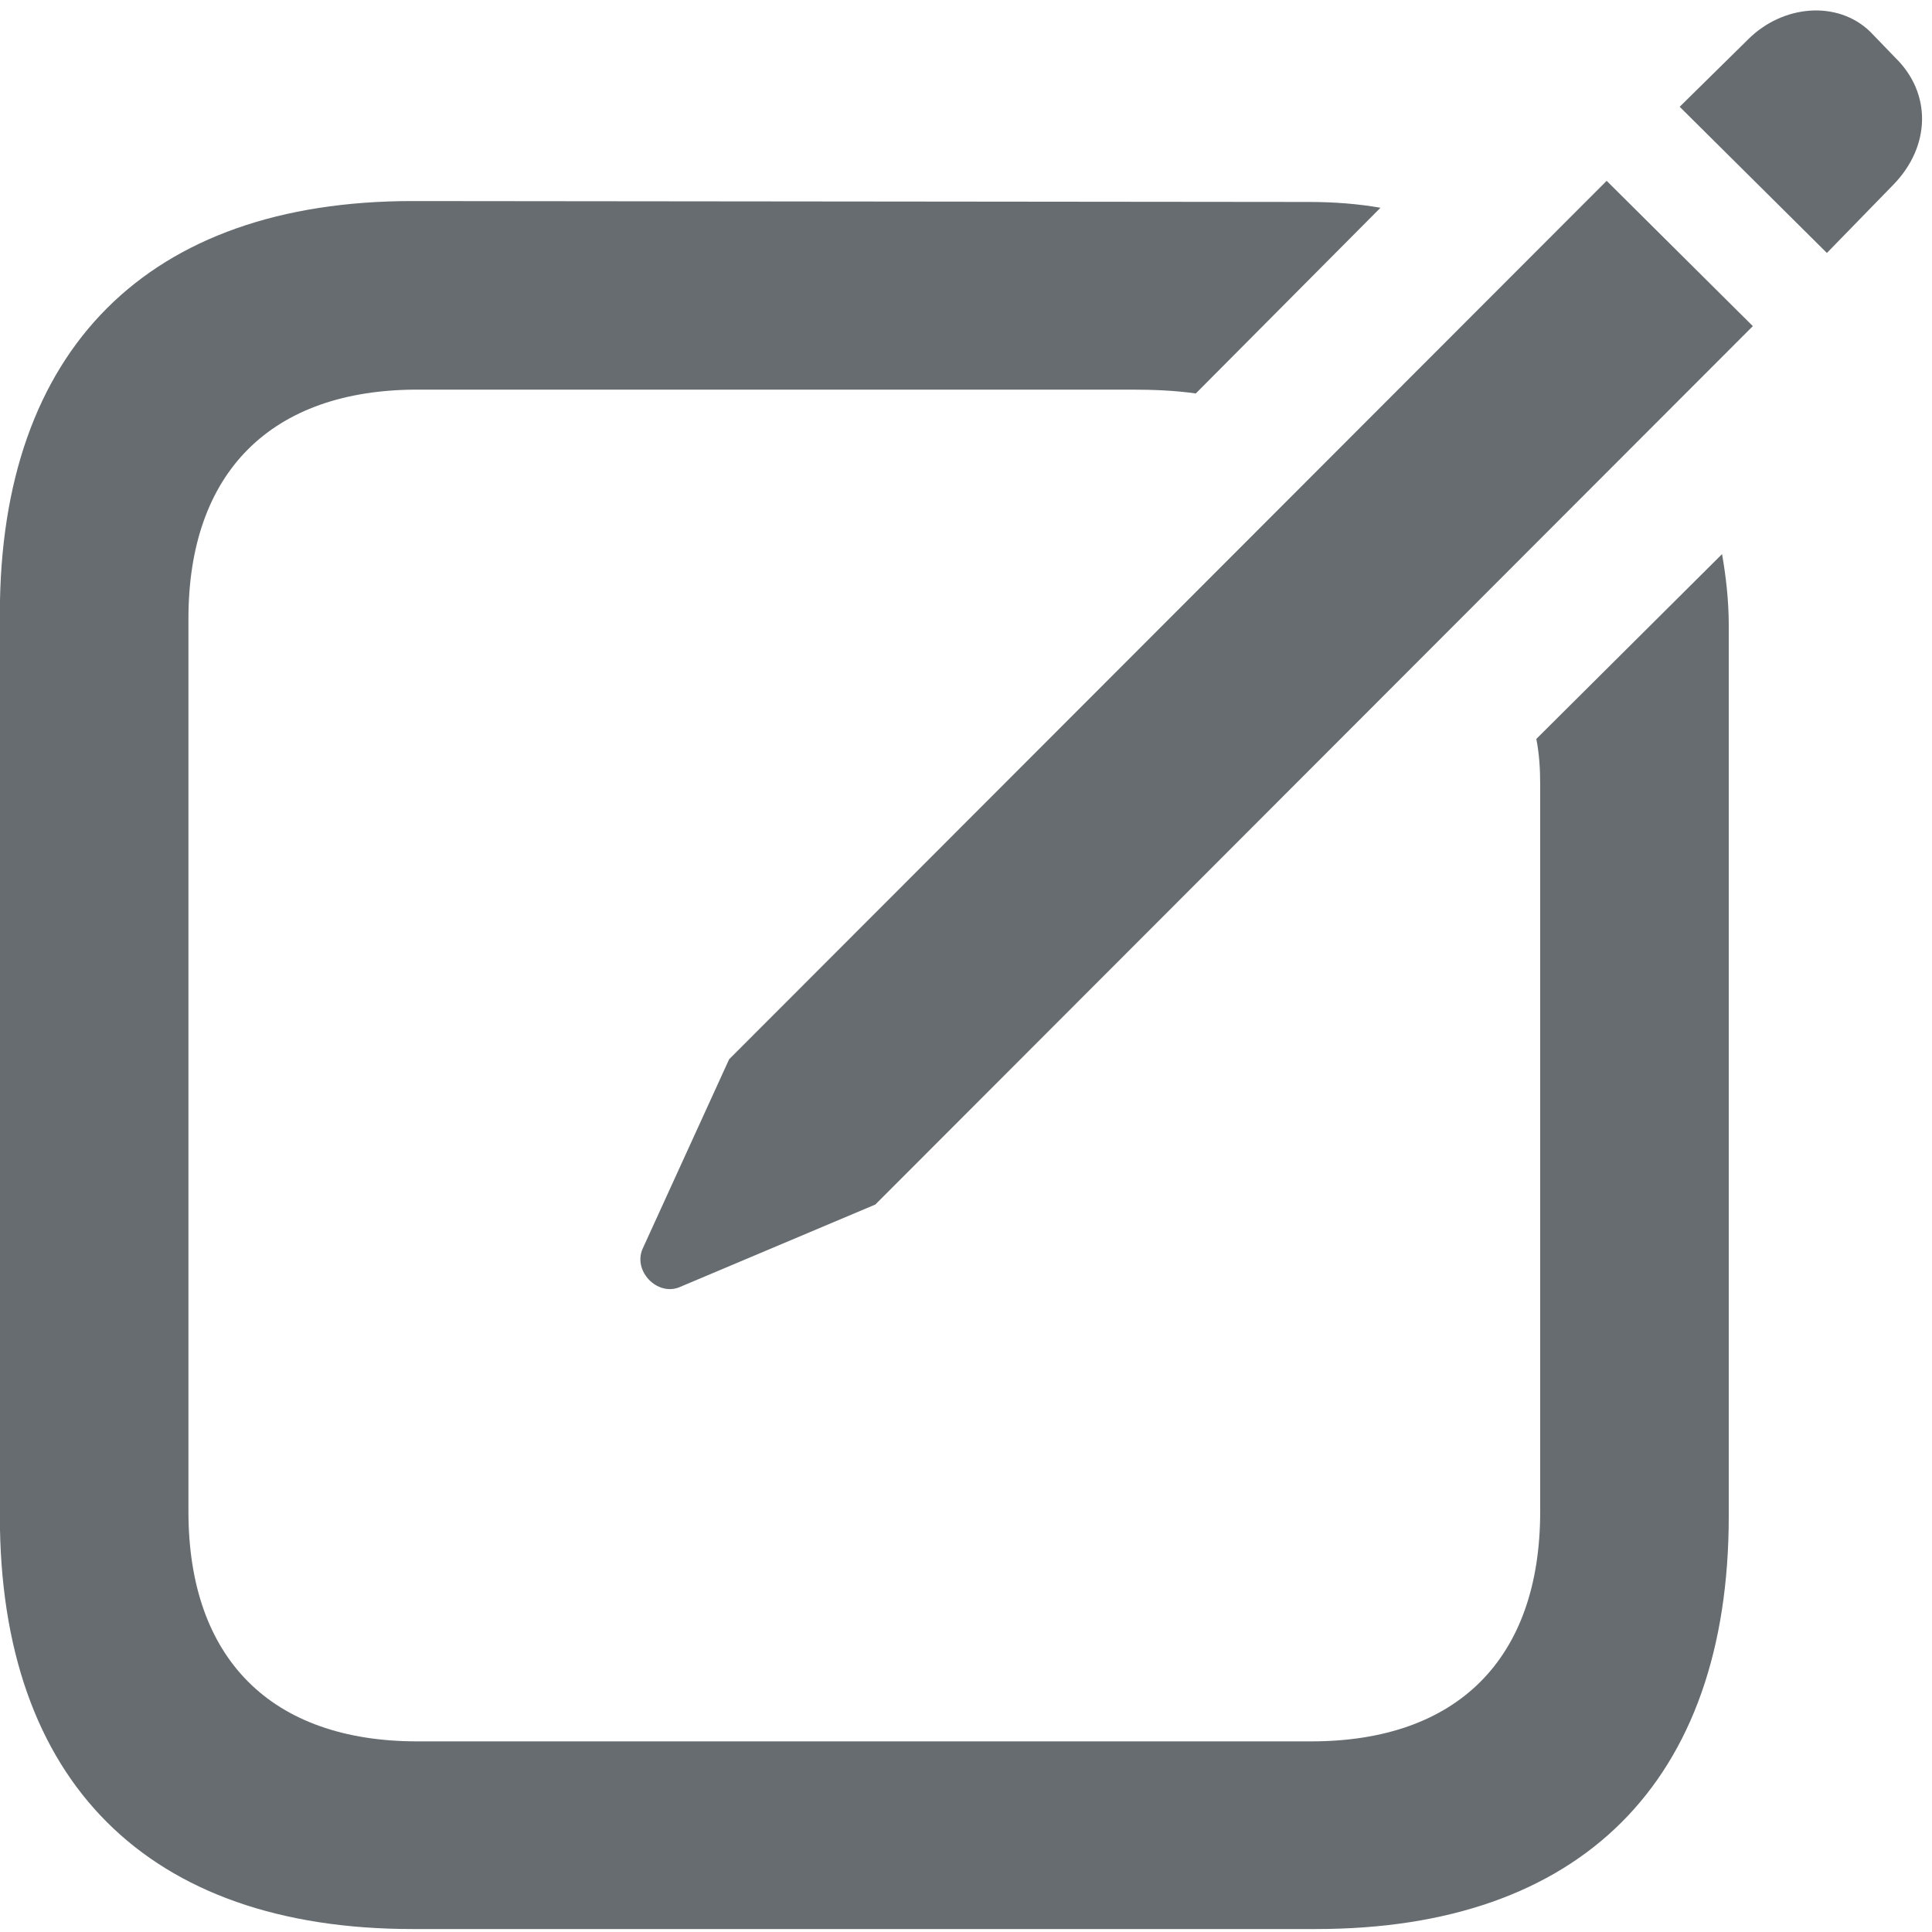
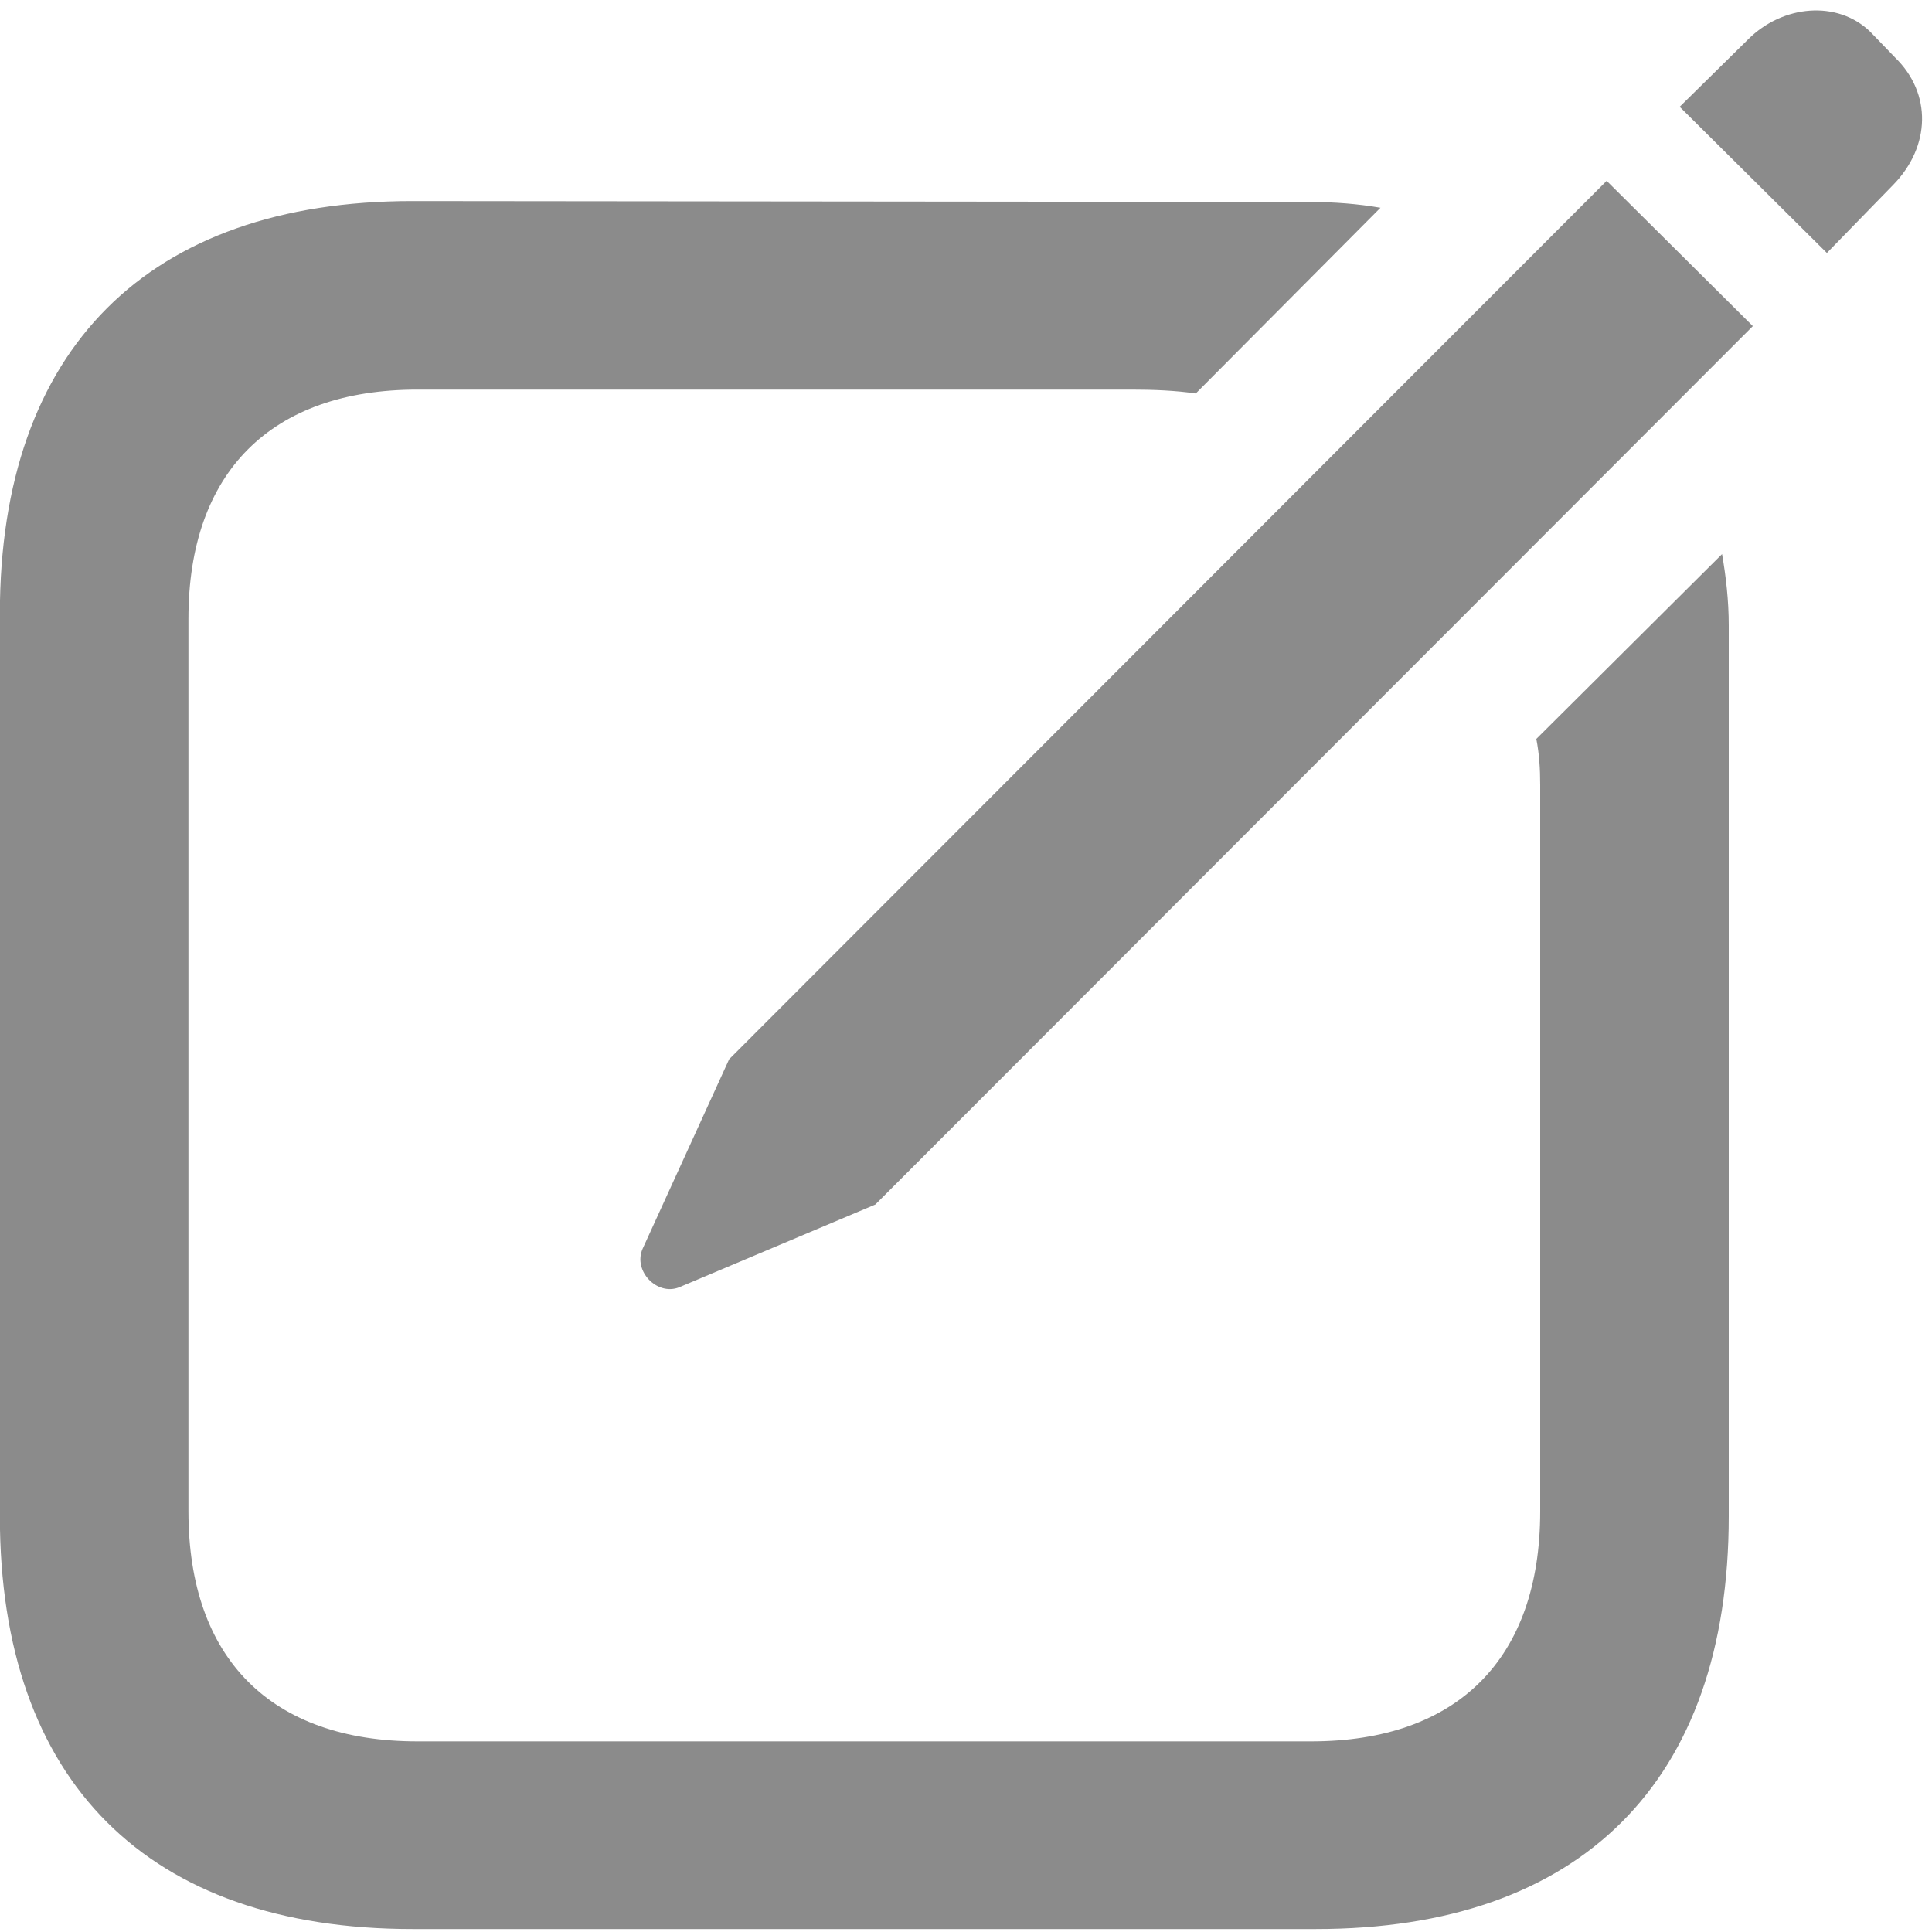
<svg xmlns="http://www.w3.org/2000/svg" width="15" height="15" viewBox="0 0 15 15" fill="none">
-   <path d="M14.184 1.964L13.041 0.829L13.572 0.306C13.841 0.037 14.266 -0 14.52 0.246L14.715 0.448C14.998 0.724 14.991 1.135 14.7 1.434L14.184 1.964ZM5.272 9.995C5.101 10.062 4.914 9.868 4.989 9.696L5.661 8.224L12.474 1.404L13.609 2.532L6.796 9.352L5.272 9.995ZM3.203 14.977C1.149 14.977 -0.001 13.834 -0.001 11.772V4.765C-0.001 2.711 1.149 1.561 3.203 1.561L10.165 1.568C10.36 1.568 10.546 1.583 10.718 1.613L9.284 3.055C9.127 3.032 8.955 3.025 8.783 3.025H3.241C2.105 3.025 1.463 3.667 1.463 4.803V11.735C1.463 12.878 2.105 13.52 3.241 13.52H10.18C11.316 13.52 11.958 12.878 11.958 11.735V6.095C11.958 5.968 11.951 5.856 11.928 5.737L13.37 4.302C13.4 4.474 13.422 4.661 13.422 4.855V11.772C13.422 13.834 12.272 14.977 10.218 14.977H3.203Z" fill="#666C6F" />
+   <path d="M14.184 1.964L13.041 0.829L13.572 0.306C13.841 0.037 14.266 -0 14.52 0.246L14.715 0.448C14.998 0.724 14.991 1.135 14.7 1.434L14.184 1.964ZM5.272 9.995C5.101 10.062 4.914 9.868 4.989 9.696L5.661 8.224L12.474 1.404L13.609 2.532L6.796 9.352L5.272 9.995ZM3.203 14.977C1.149 14.977 -0.001 13.834 -0.001 11.772V4.765C-0.001 2.711 1.149 1.561 3.203 1.561L10.165 1.568C10.36 1.568 10.546 1.583 10.718 1.613L9.284 3.055C9.127 3.032 8.955 3.025 8.783 3.025H3.241C2.105 3.025 1.463 3.667 1.463 4.803V11.735C1.463 12.878 2.105 13.52 3.241 13.52H10.18C11.316 13.52 11.958 12.878 11.958 11.735V6.095C11.958 5.968 11.951 5.856 11.928 5.737L13.37 4.302C13.4 4.474 13.422 4.661 13.422 4.855V11.772C13.422 13.834 12.272 14.977 10.218 14.977H3.203Z" fill="#8B8B8B" />
</svg>
